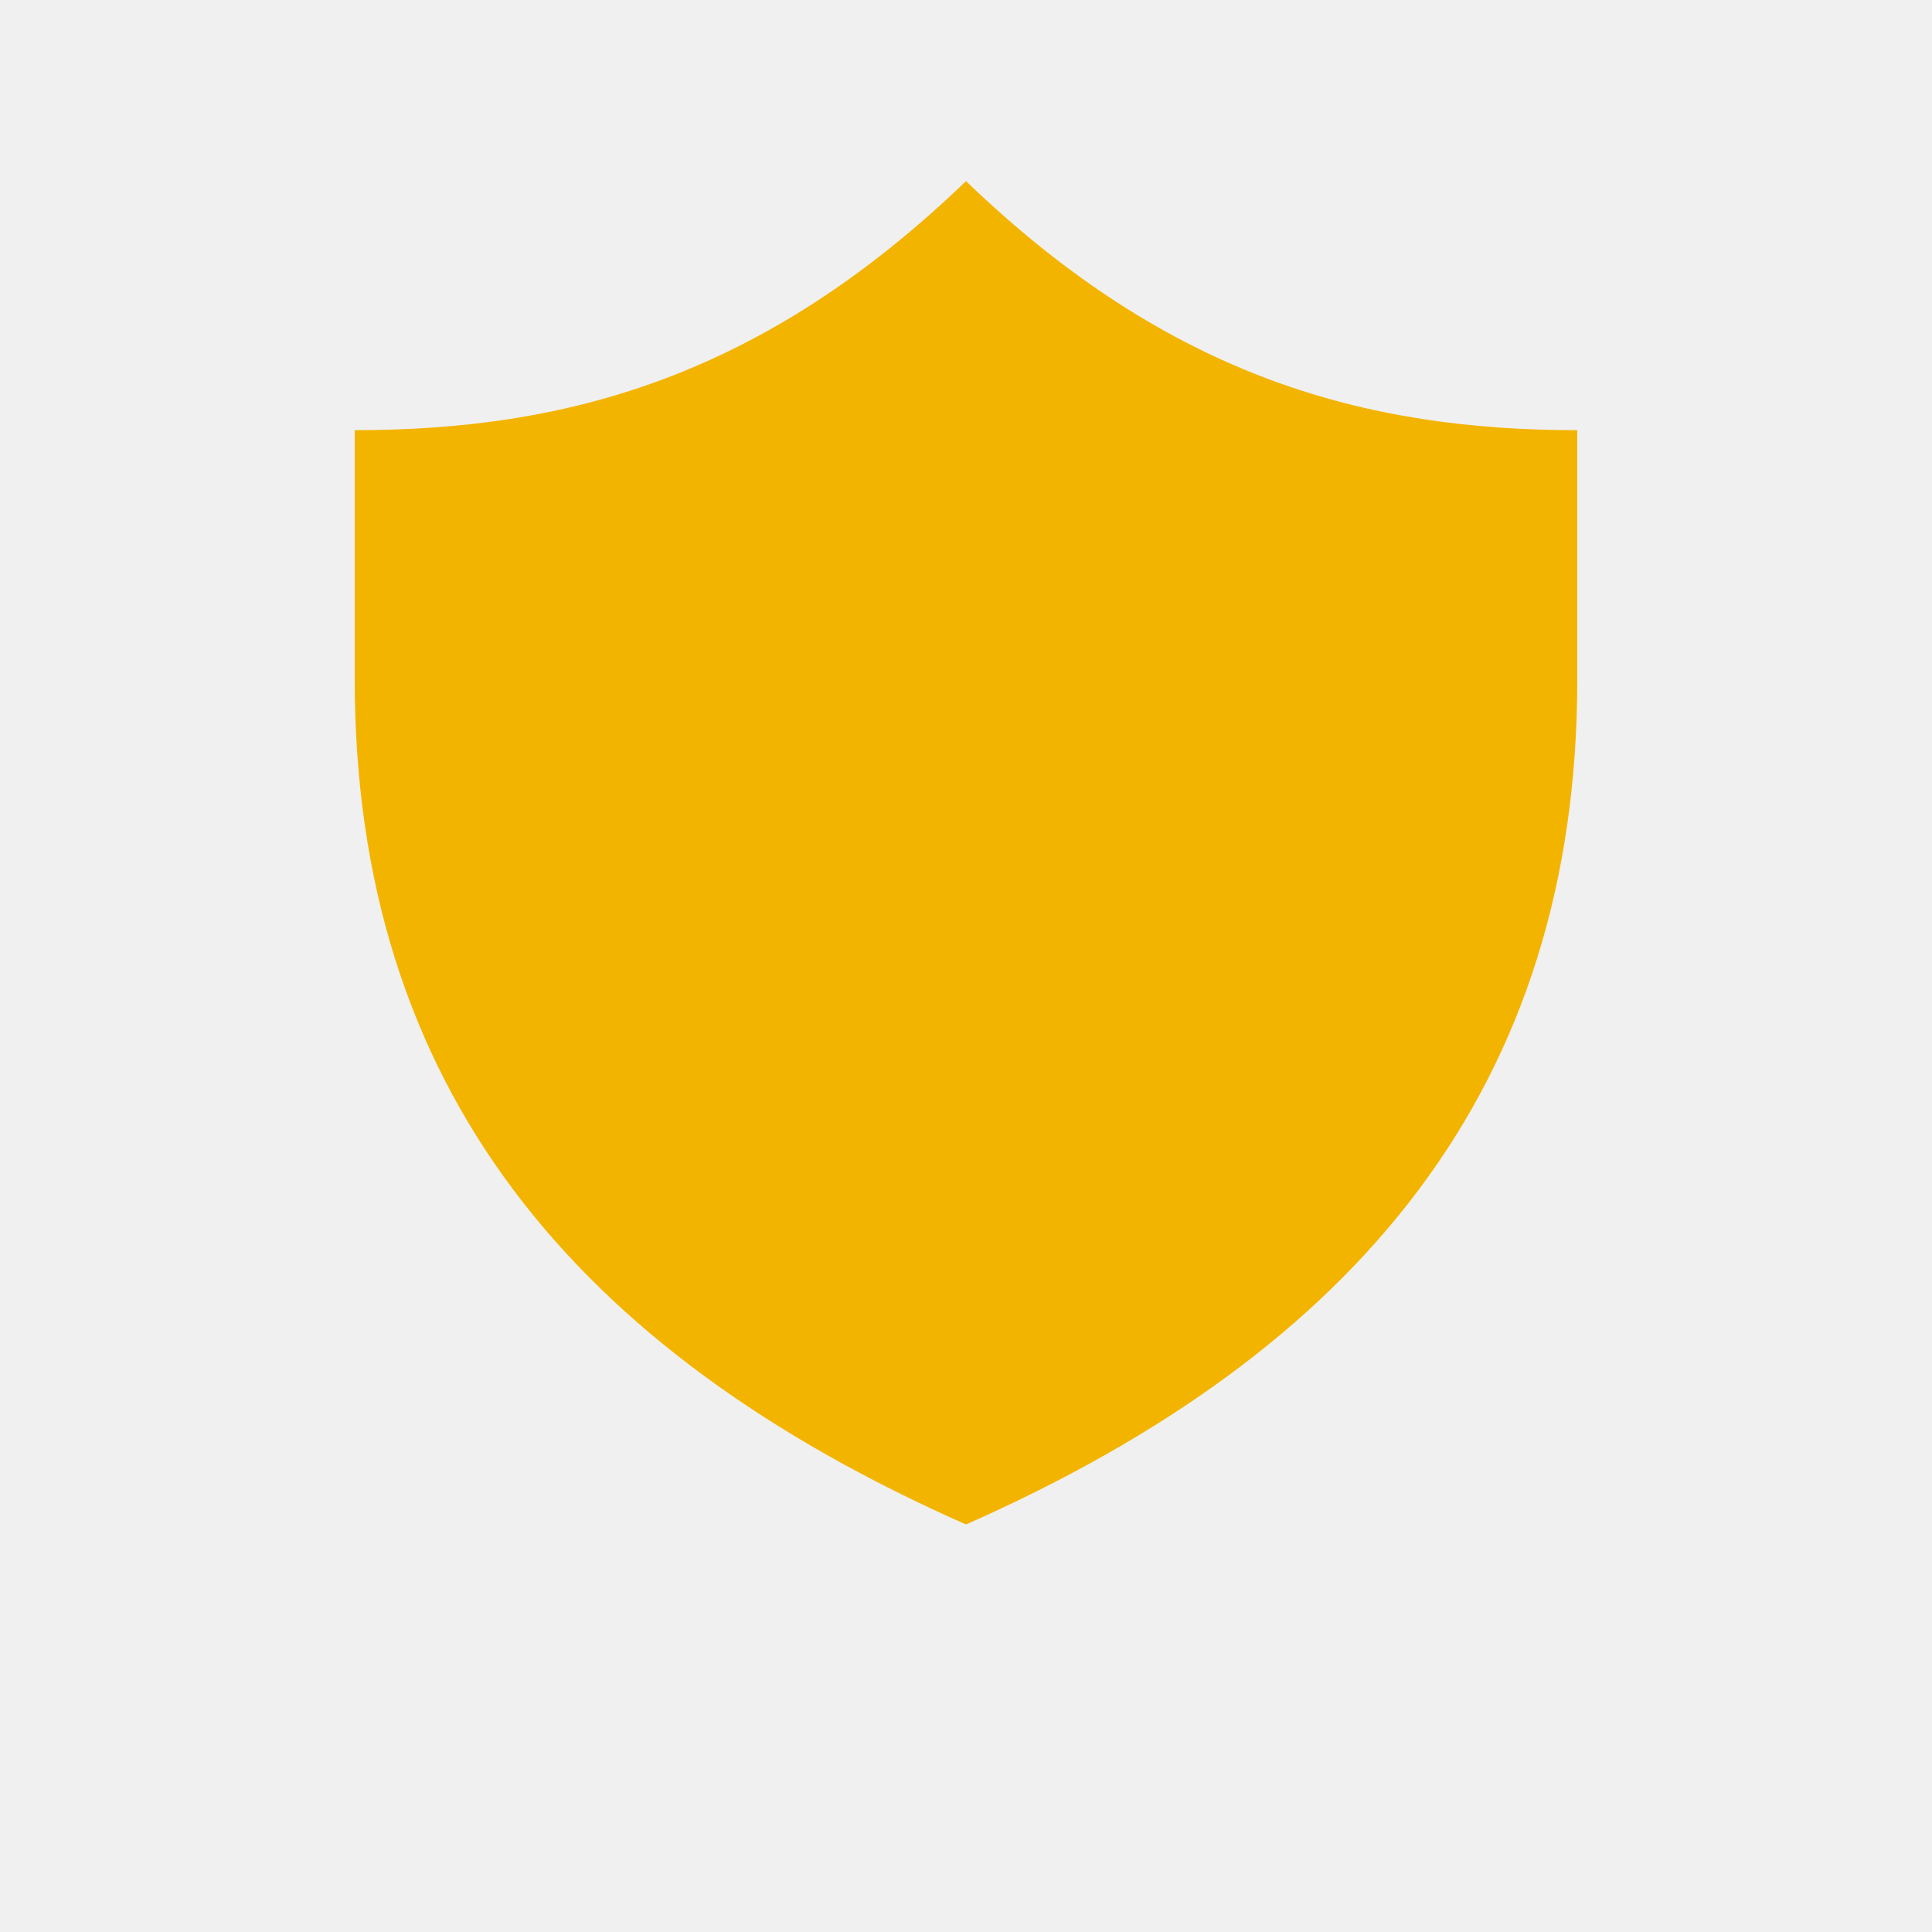
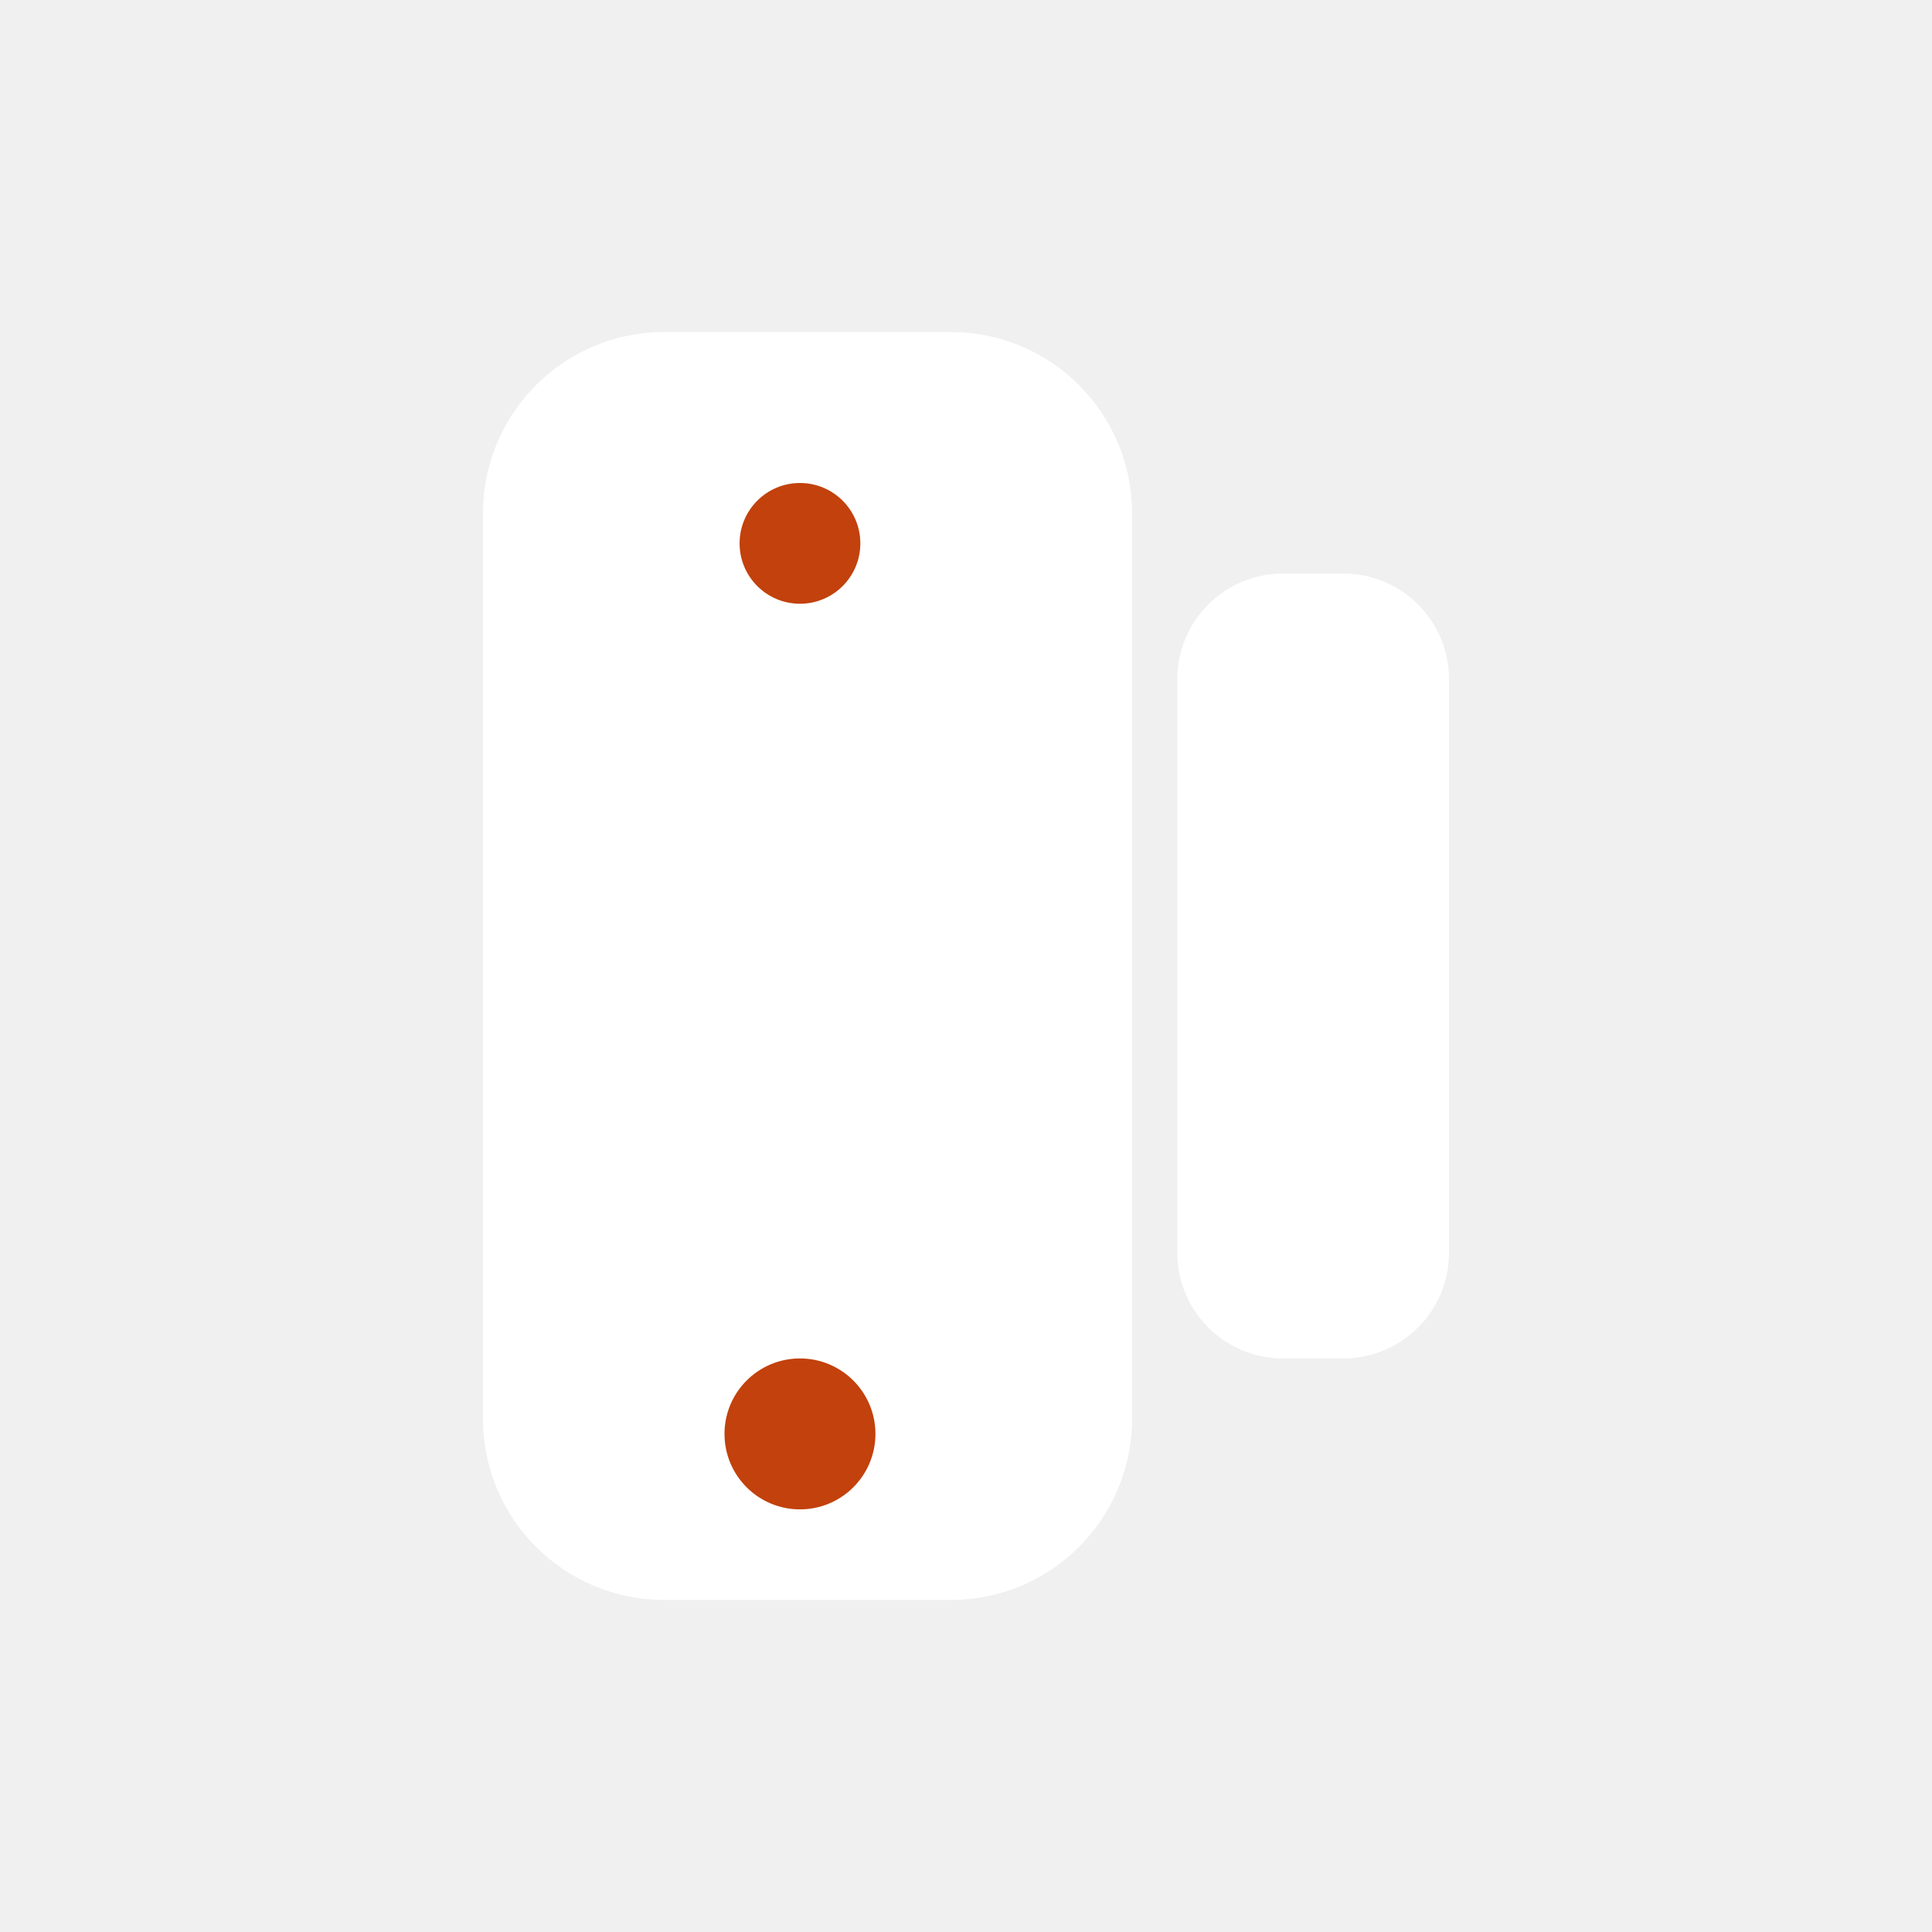
- <svg xmlns="http://www.w3.org/2000/svg" viewBox="0 0 256 256" role="img" aria-label="Somfy Protect shield icon">
-   <path d="M128 24c27 26 53 33 81 33v33c0 54-29 89-81 112-52-23-81-58-81-112V57c28 0 54-7 81-33Z" fill="#F3B400" />
+ <svg xmlns="http://www.w3.org/2000/svg" viewBox="0 0 256 256" role="img" aria-label="IntelliTag icon">
+   <rect x="64" y="44" width="86" height="168" rx="24" fill="#FFFFFF" />
+   <rect x="156" y="76" width="36" height="104" rx="14" fill="#FFFFFF" />
+   <circle cx="106" cy="72" r="8" fill="#C2410C" />
+   <circle cx="106" cy="190" r="10" fill="#C2410C" />
</svg>
